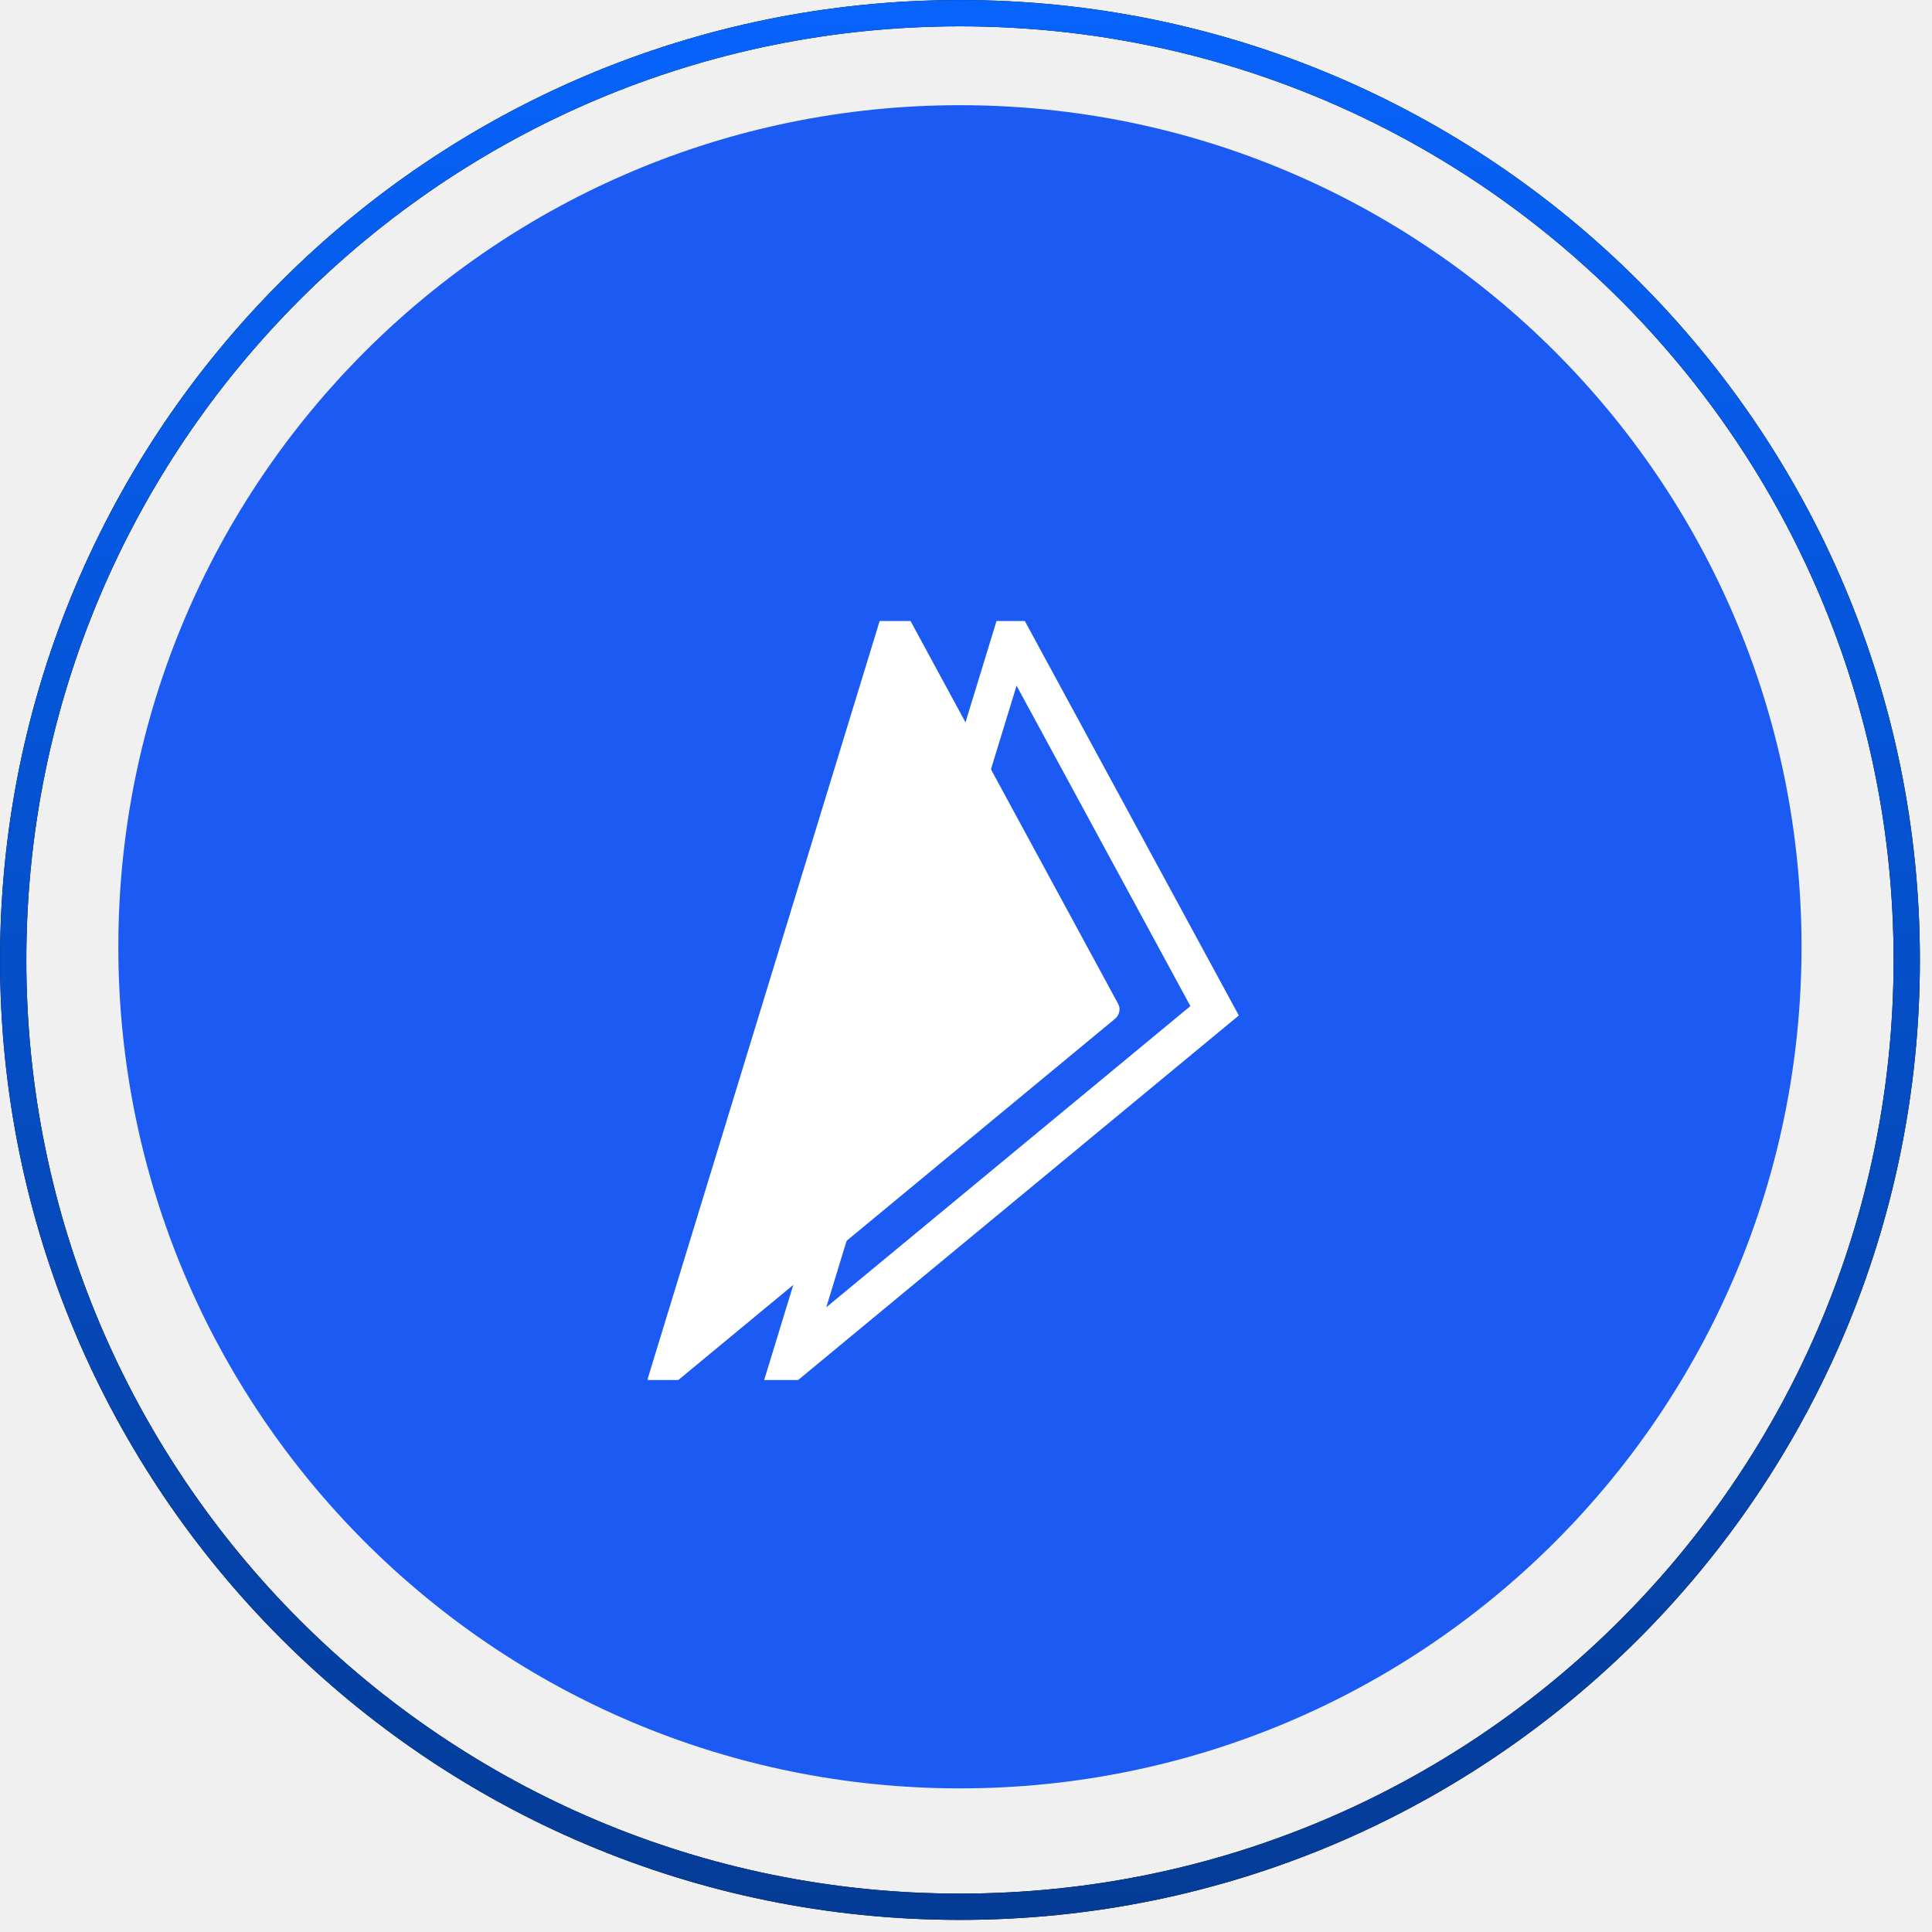
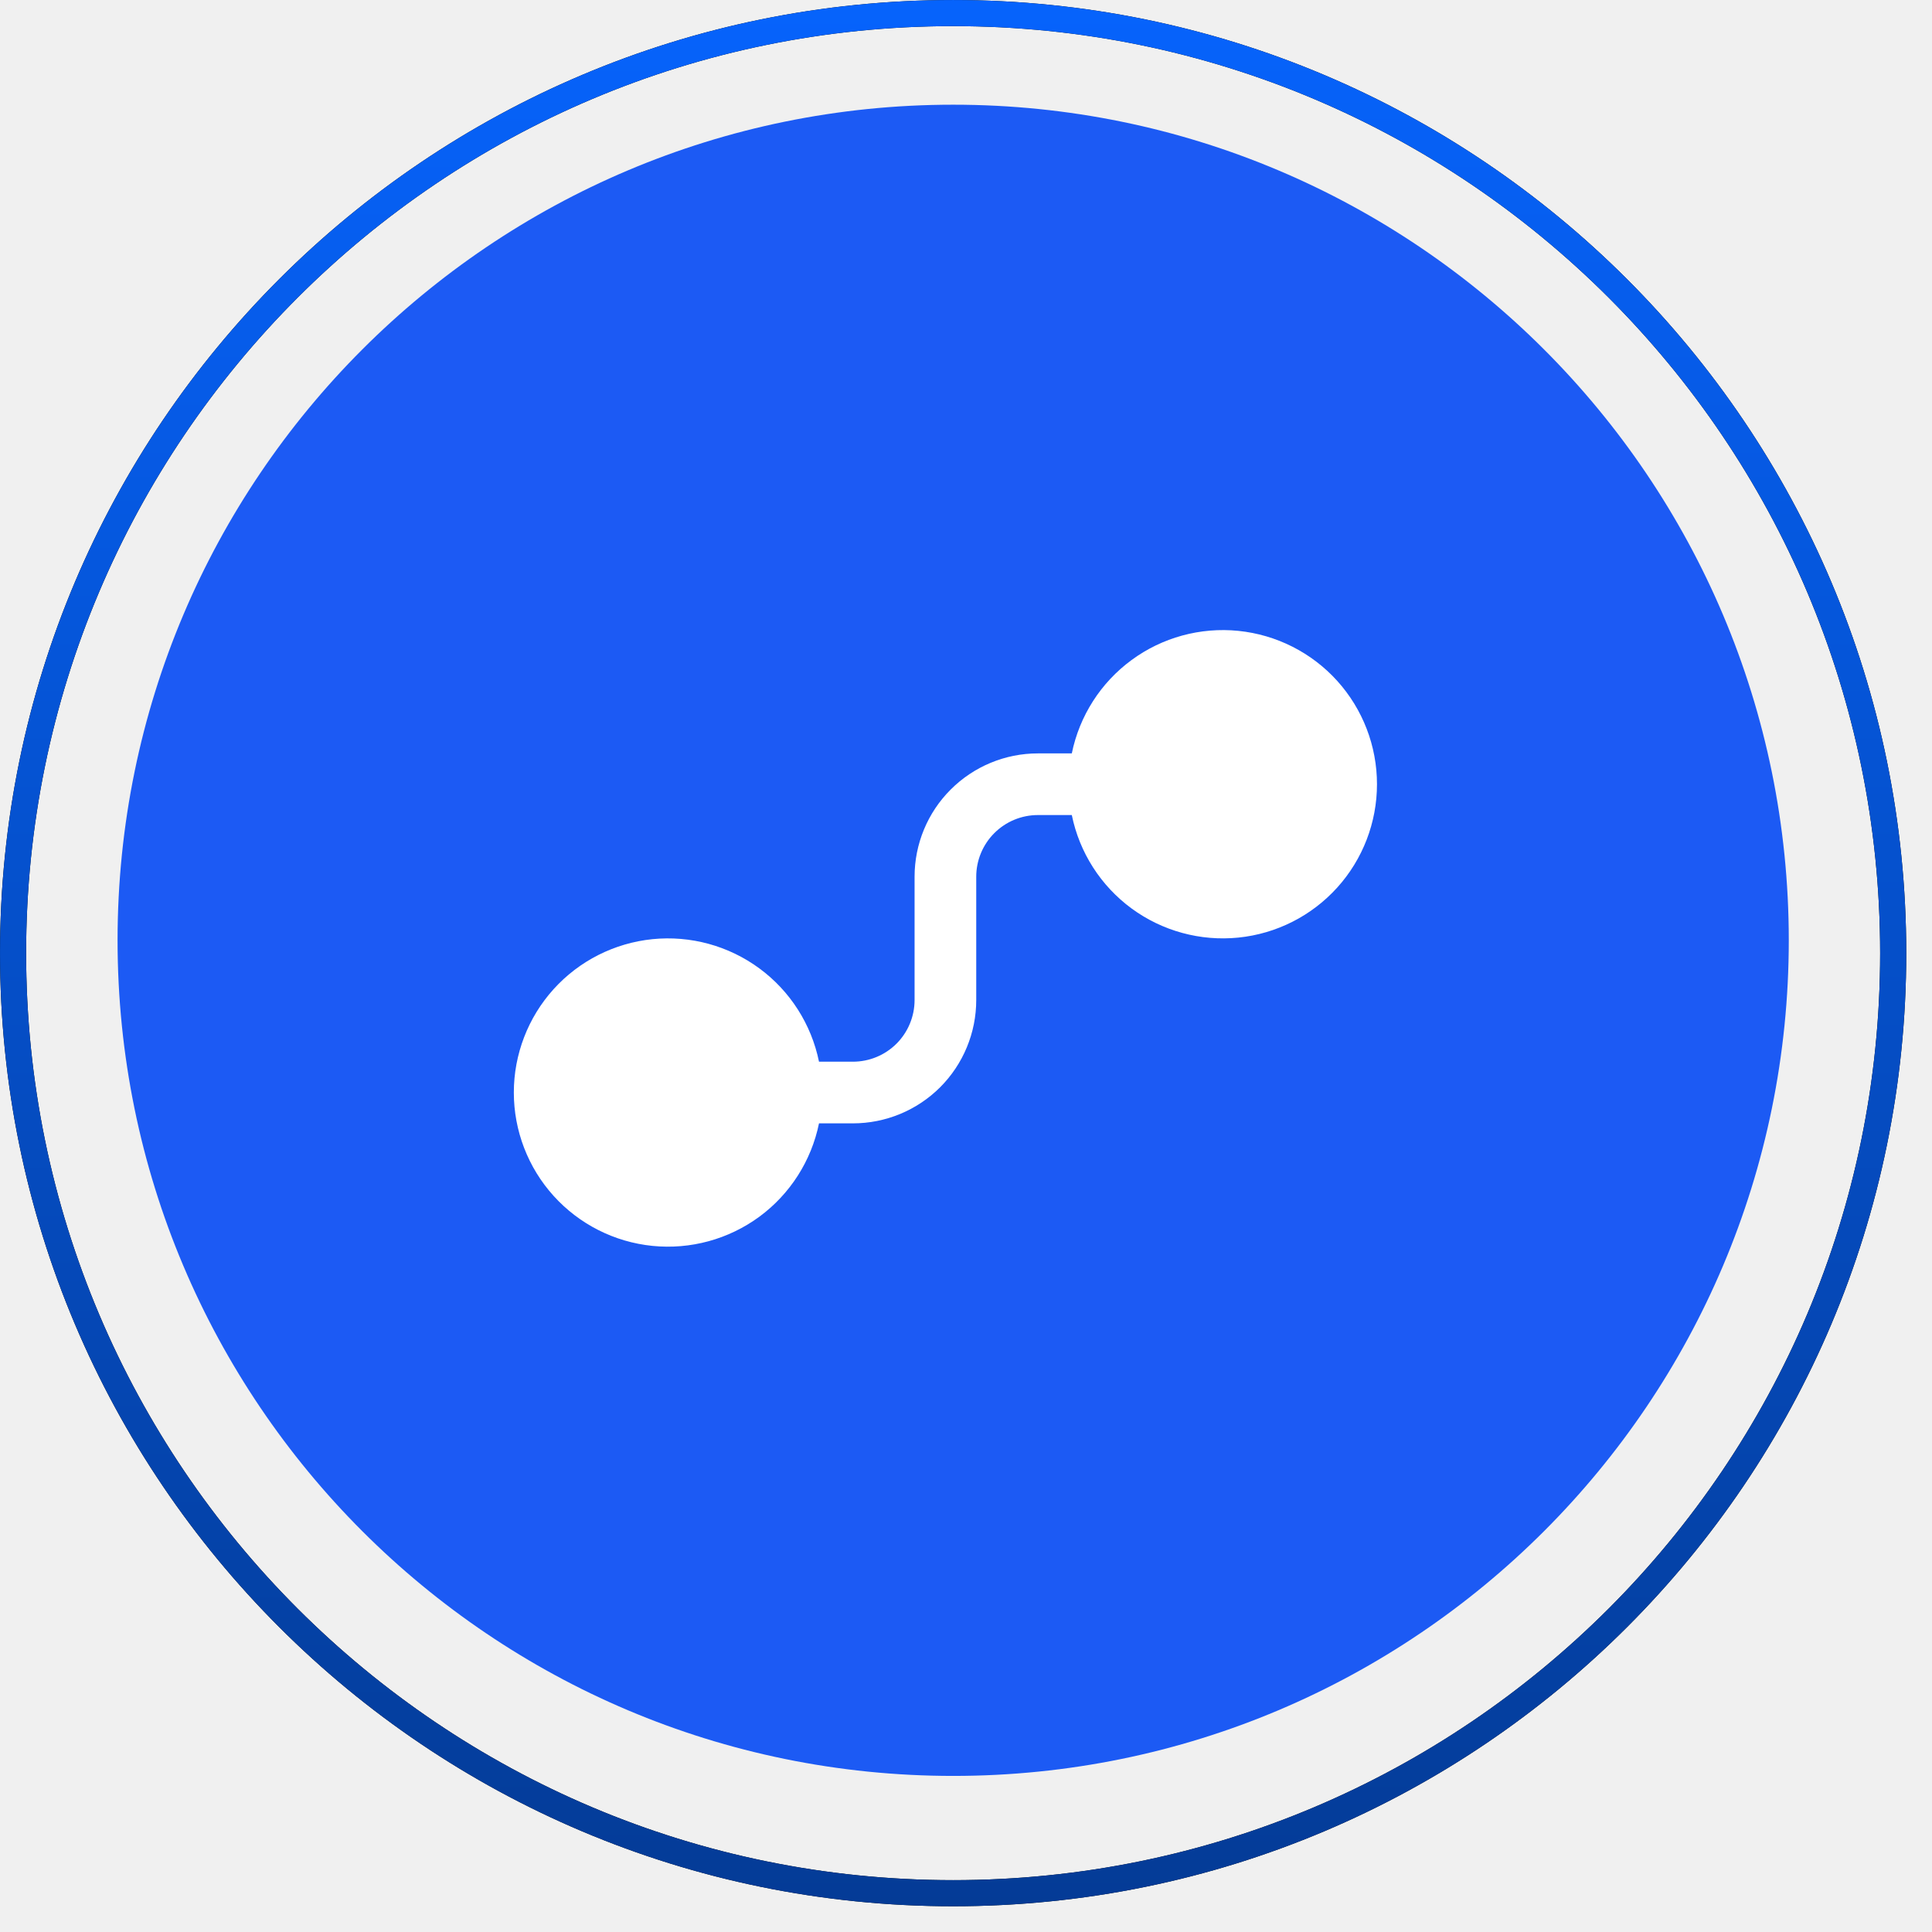
- <svg xmlns="http://www.w3.org/2000/svg" width="56" height="56" viewBox="0 0 56 56" fill="none">
-   <circle cx="27.824" cy="27.443" r="24.394" fill="#1C5AF4" />
-   <g clip-path="url(#clip0_61_13)">
-     <g clip-path="url(#clip1_61_13)">
-       <path d="M22.883 39.492L29.323 18.454L35.206 29.298L22.883 39.492Z" stroke="white" stroke-width="1.104" />
-       <path d="M32.411 29.099C32.489 29.242 32.449 29.423 32.317 29.532L19.356 40.253C19.082 40.48 18.689 40.241 18.79 39.91L25.564 17.782C25.657 17.479 26.078 17.421 26.225 17.692L32.411 29.099Z" fill="white" />
-     </g>
-   </g>
-   <circle cx="27.825" cy="27.825" r="27.443" stroke="black" stroke-width="0.762" />
-   <circle cx="27.825" cy="27.825" r="27.443" stroke="url(#paint0_linear_61_13)" stroke-width="0.762" />
+ <svg xmlns="http://www.w3.org/2000/svg" width="47" height="47" viewBox="0 0 47 47" fill="none">
+   <circle cx="23.188" cy="22.875" r="20.328" fill="#1C5AF4" />
+   <circle cx="23.187" cy="23.187" r="22.869" stroke="black" stroke-width="0.635" />
+   <circle cx="23.187" cy="23.187" r="22.869" stroke="url(#paint0_linear_6728_46812)" stroke-width="0.635" />
+   <path d="M26.074 19.828H25.249C24.851 19.828 24.47 19.986 24.189 20.267C23.907 20.549 23.749 20.93 23.749 21.328V24.328C23.749 25.124 23.433 25.887 22.871 26.45C22.308 27.012 21.545 27.328 20.749 27.328H19.924C19.738 28.239 19.221 29.048 18.473 29.599C17.724 30.149 16.798 30.402 15.873 30.309C14.948 30.216 14.091 29.782 13.468 29.093C12.845 28.404 12.5 27.507 12.5 26.578C12.5 25.649 12.845 24.753 13.468 24.063C14.091 23.374 14.948 22.941 15.873 22.847C16.798 22.754 17.724 23.007 18.473 23.558C19.221 24.108 19.738 24.918 19.924 25.828H20.749C21.147 25.828 21.529 25.67 21.81 25.389C22.091 25.108 22.249 24.726 22.249 24.328V21.328C22.249 20.532 22.565 19.769 23.128 19.207C23.691 18.644 24.454 18.328 25.249 18.328H26.074C26.26 17.418 26.777 16.608 27.526 16.058C28.274 15.507 29.201 15.254 30.125 15.347C31.05 15.441 31.907 15.874 32.53 16.563C33.153 17.253 33.498 18.149 33.498 19.078C33.498 20.007 33.153 20.904 32.53 21.593C31.907 22.282 31.05 22.716 30.125 22.809C29.201 22.902 28.274 22.649 27.526 22.099C26.777 21.548 26.26 20.739 26.074 19.828Z" fill="white" />
  <defs>
-     <linearGradient id="paint0_linear_61_13" x1="27.825" y1="0" x2="27.825" y2="55.649" gradientUnits="userSpaceOnUse">
+     <linearGradient id="paint0_linear_6728_46812" x1="23.187" y1="0" x2="23.187" y2="46.374" gradientUnits="userSpaceOnUse">
      <stop stop-color="#0663FC" />
      <stop offset="1" stop-color="#043B96" />
    </linearGradient>
-     <clipPath id="clip0_61_13">
-       <rect width="24" height="24" fill="white" transform="translate(16 16)" />
-     </clipPath>
-     <clipPath id="clip1_61_13">
-       <rect width="24" height="24" fill="white" transform="translate(17 18)" />
-     </clipPath>
  </defs>
</svg>
